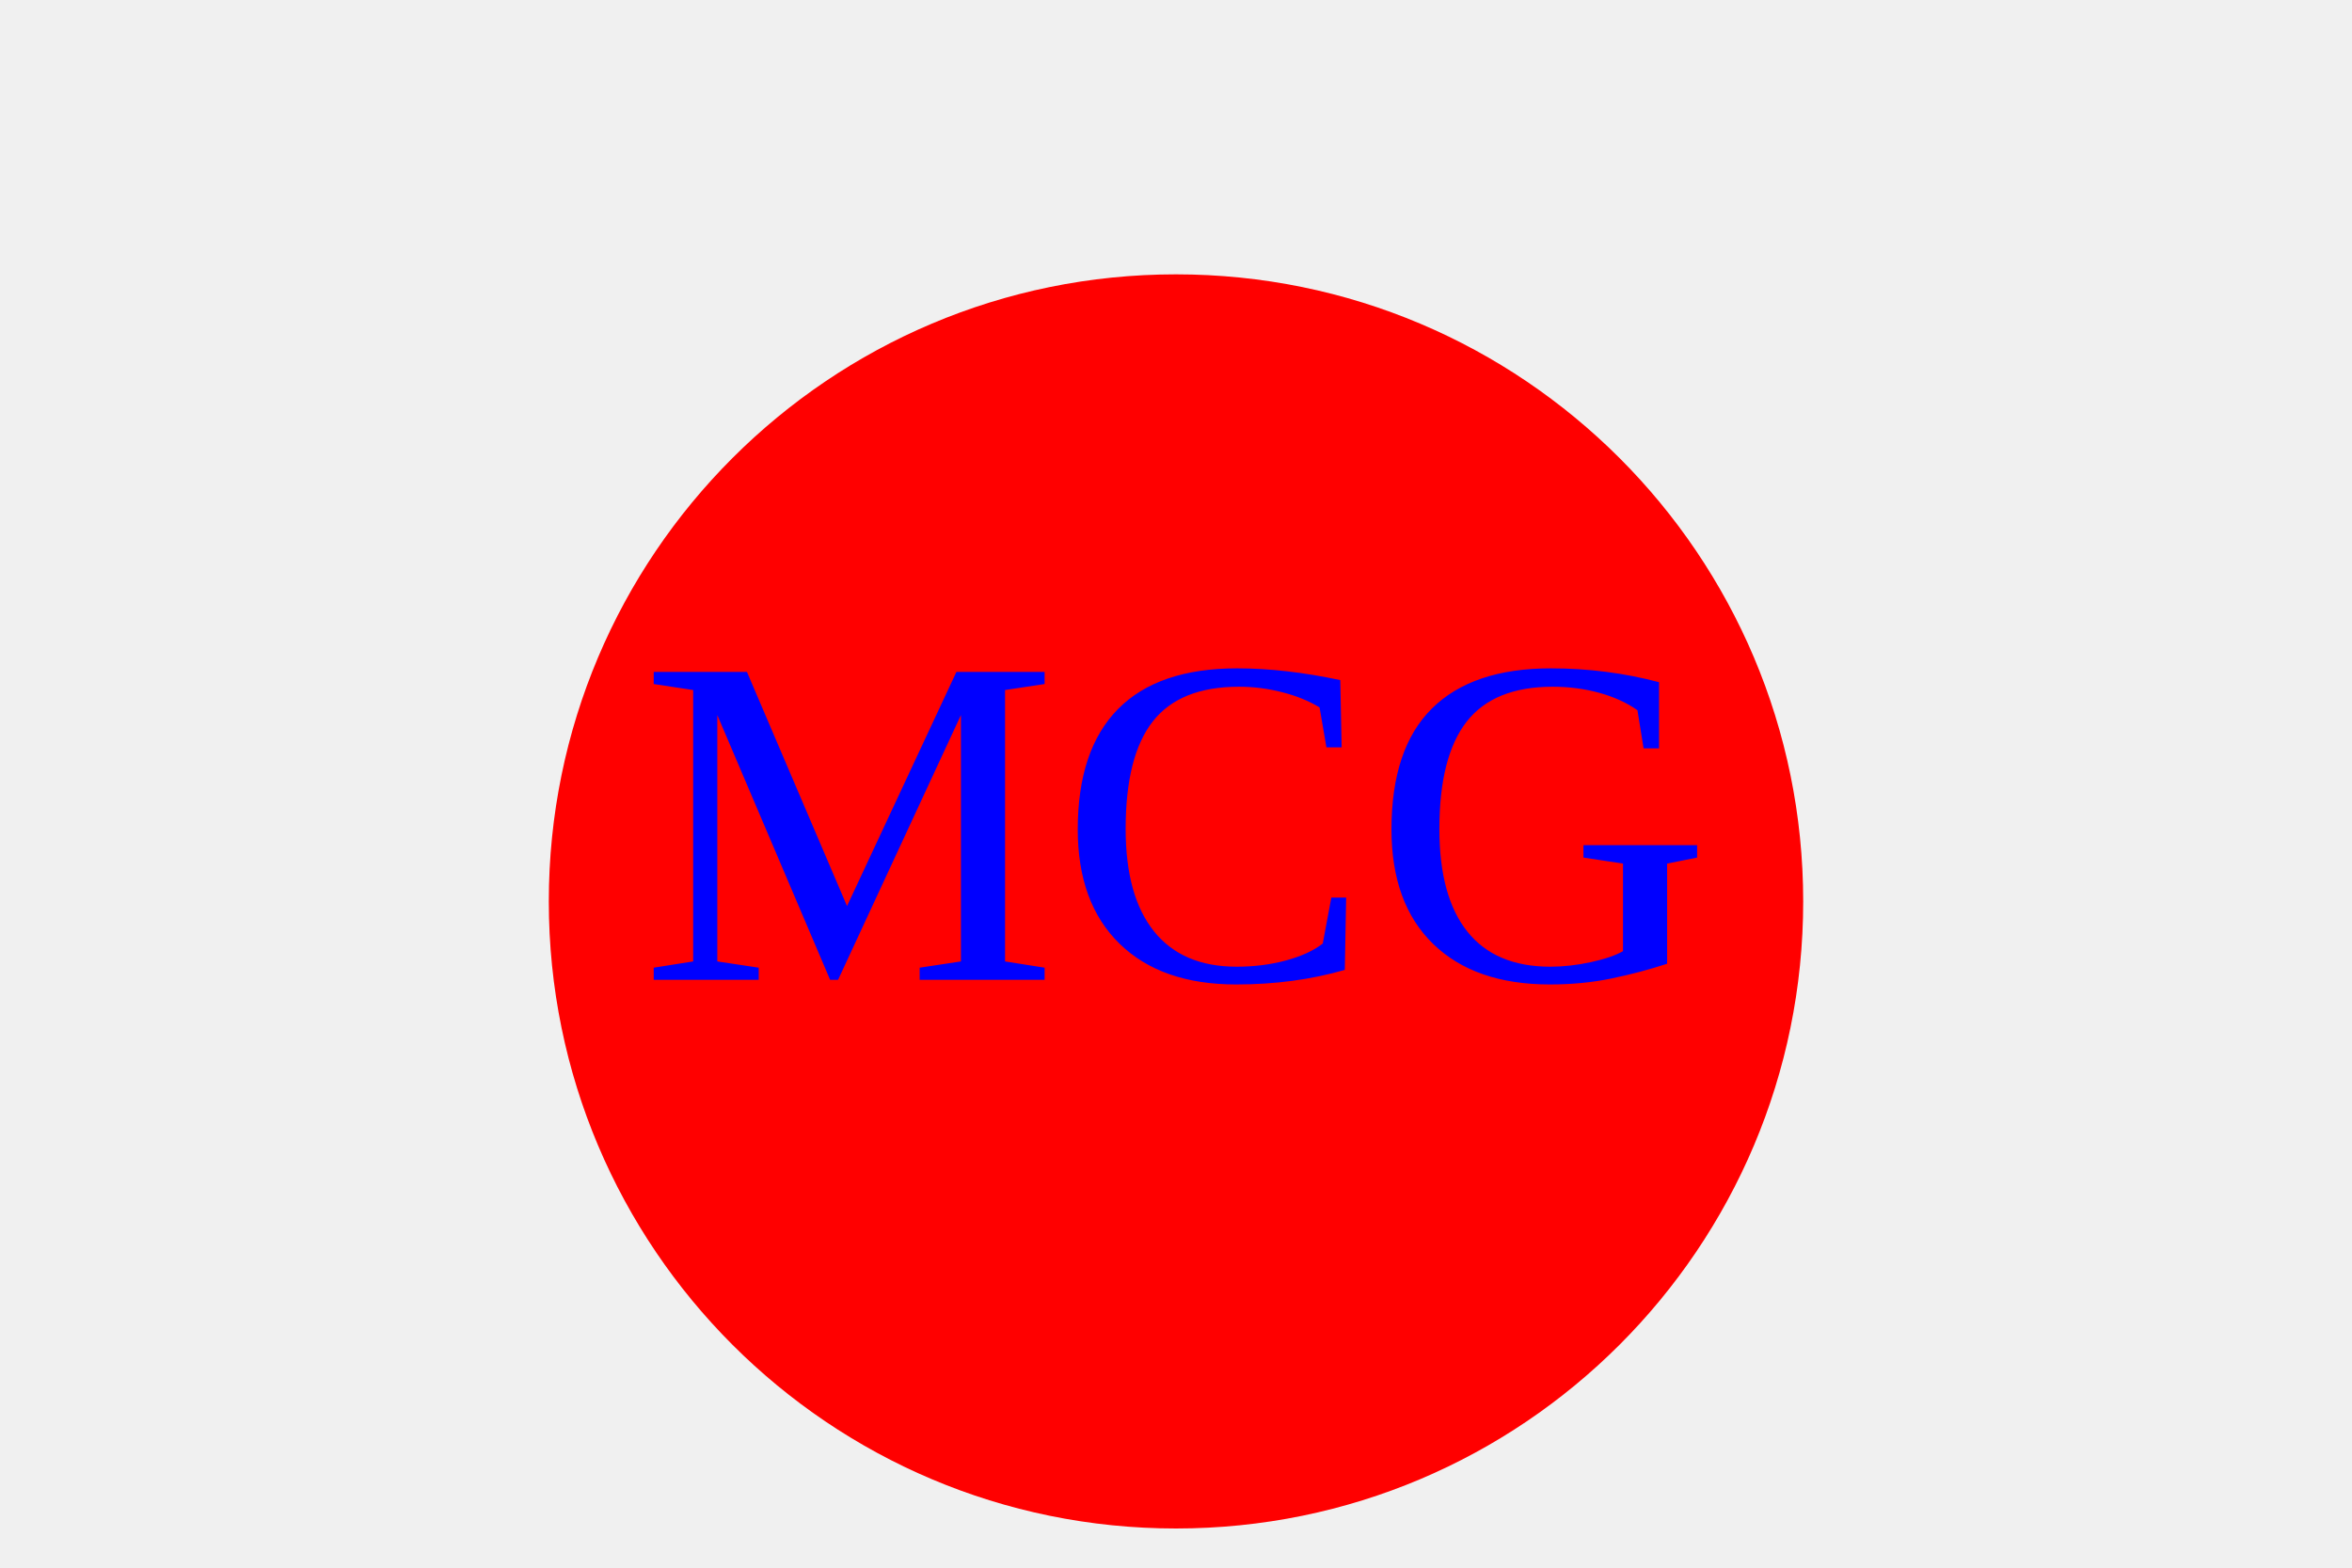
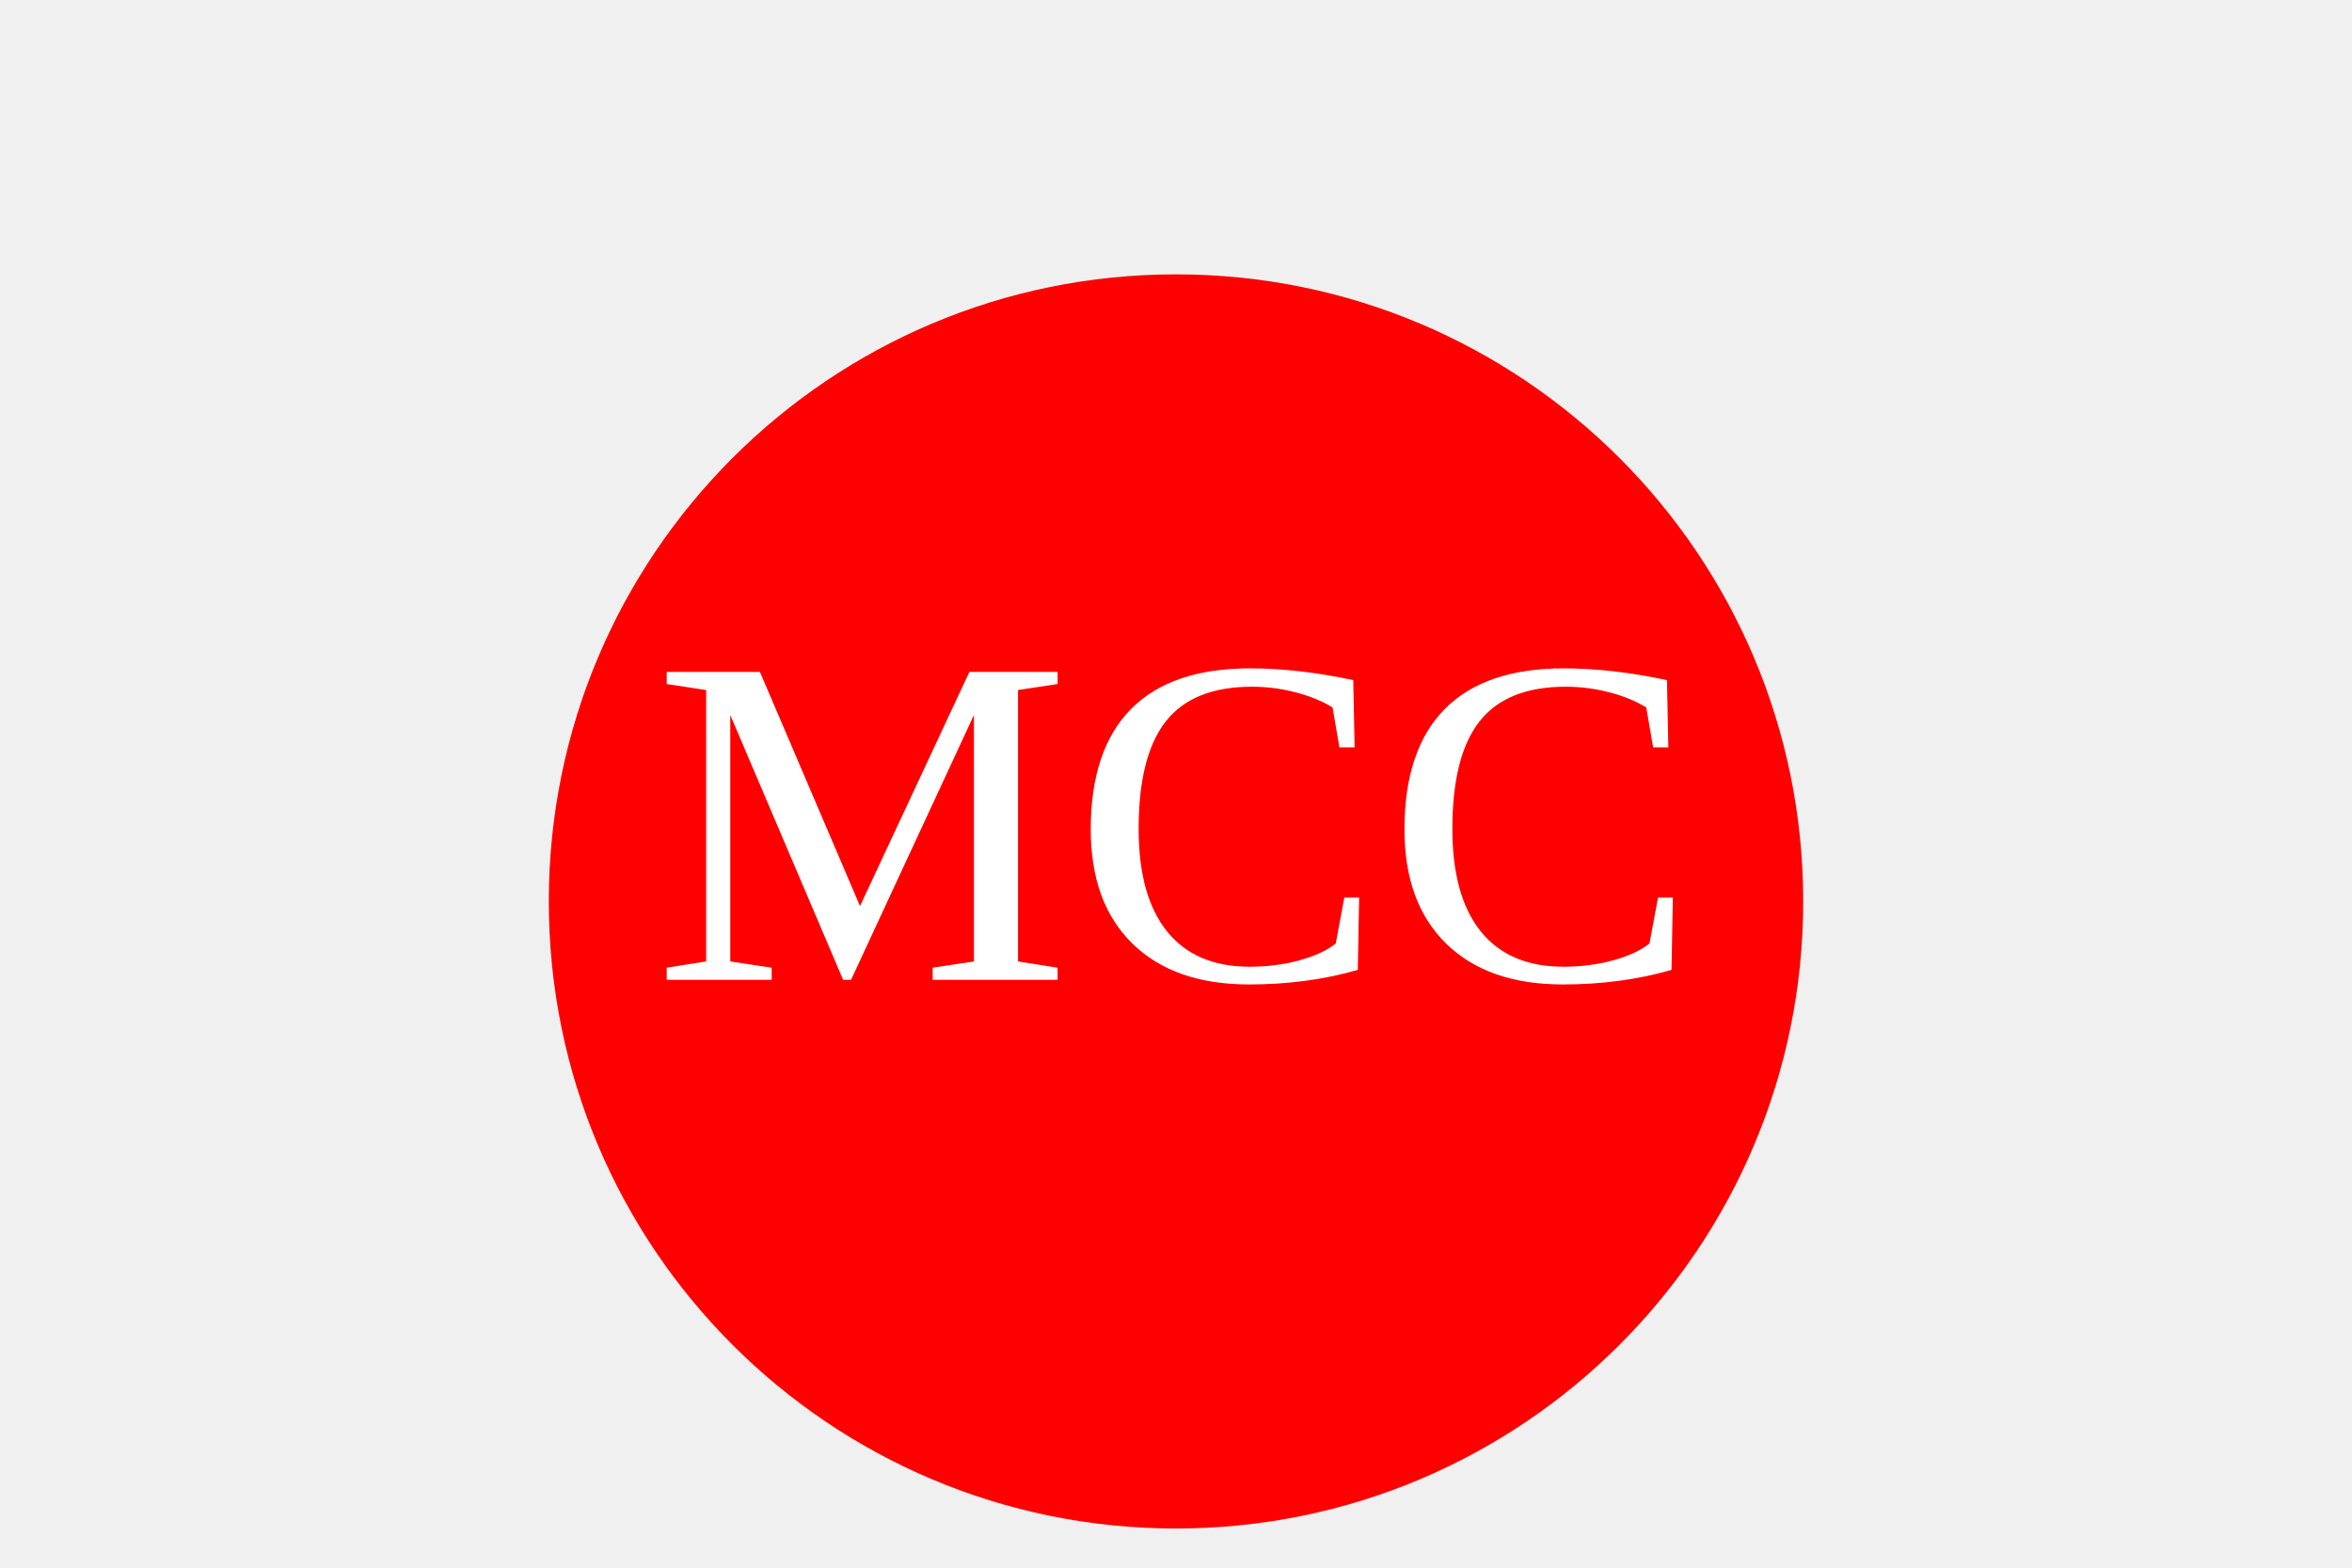
<svg xmlns="http://www.w3.org/2000/svg" version="1.1" width="300" height="200">
-   <circle cx="150" cy="115" r="80" fill="red" />
-   <text x="150" y="125" font-size="60" text-anchor="middle" fill="blue">MCG</text>
+   <circle cx="150" cy="115" r="80" fill="Red" />
+   <text x="150" y="125" font-size="60" text-anchor="middle" fill="white">MCC</text>
</svg>
